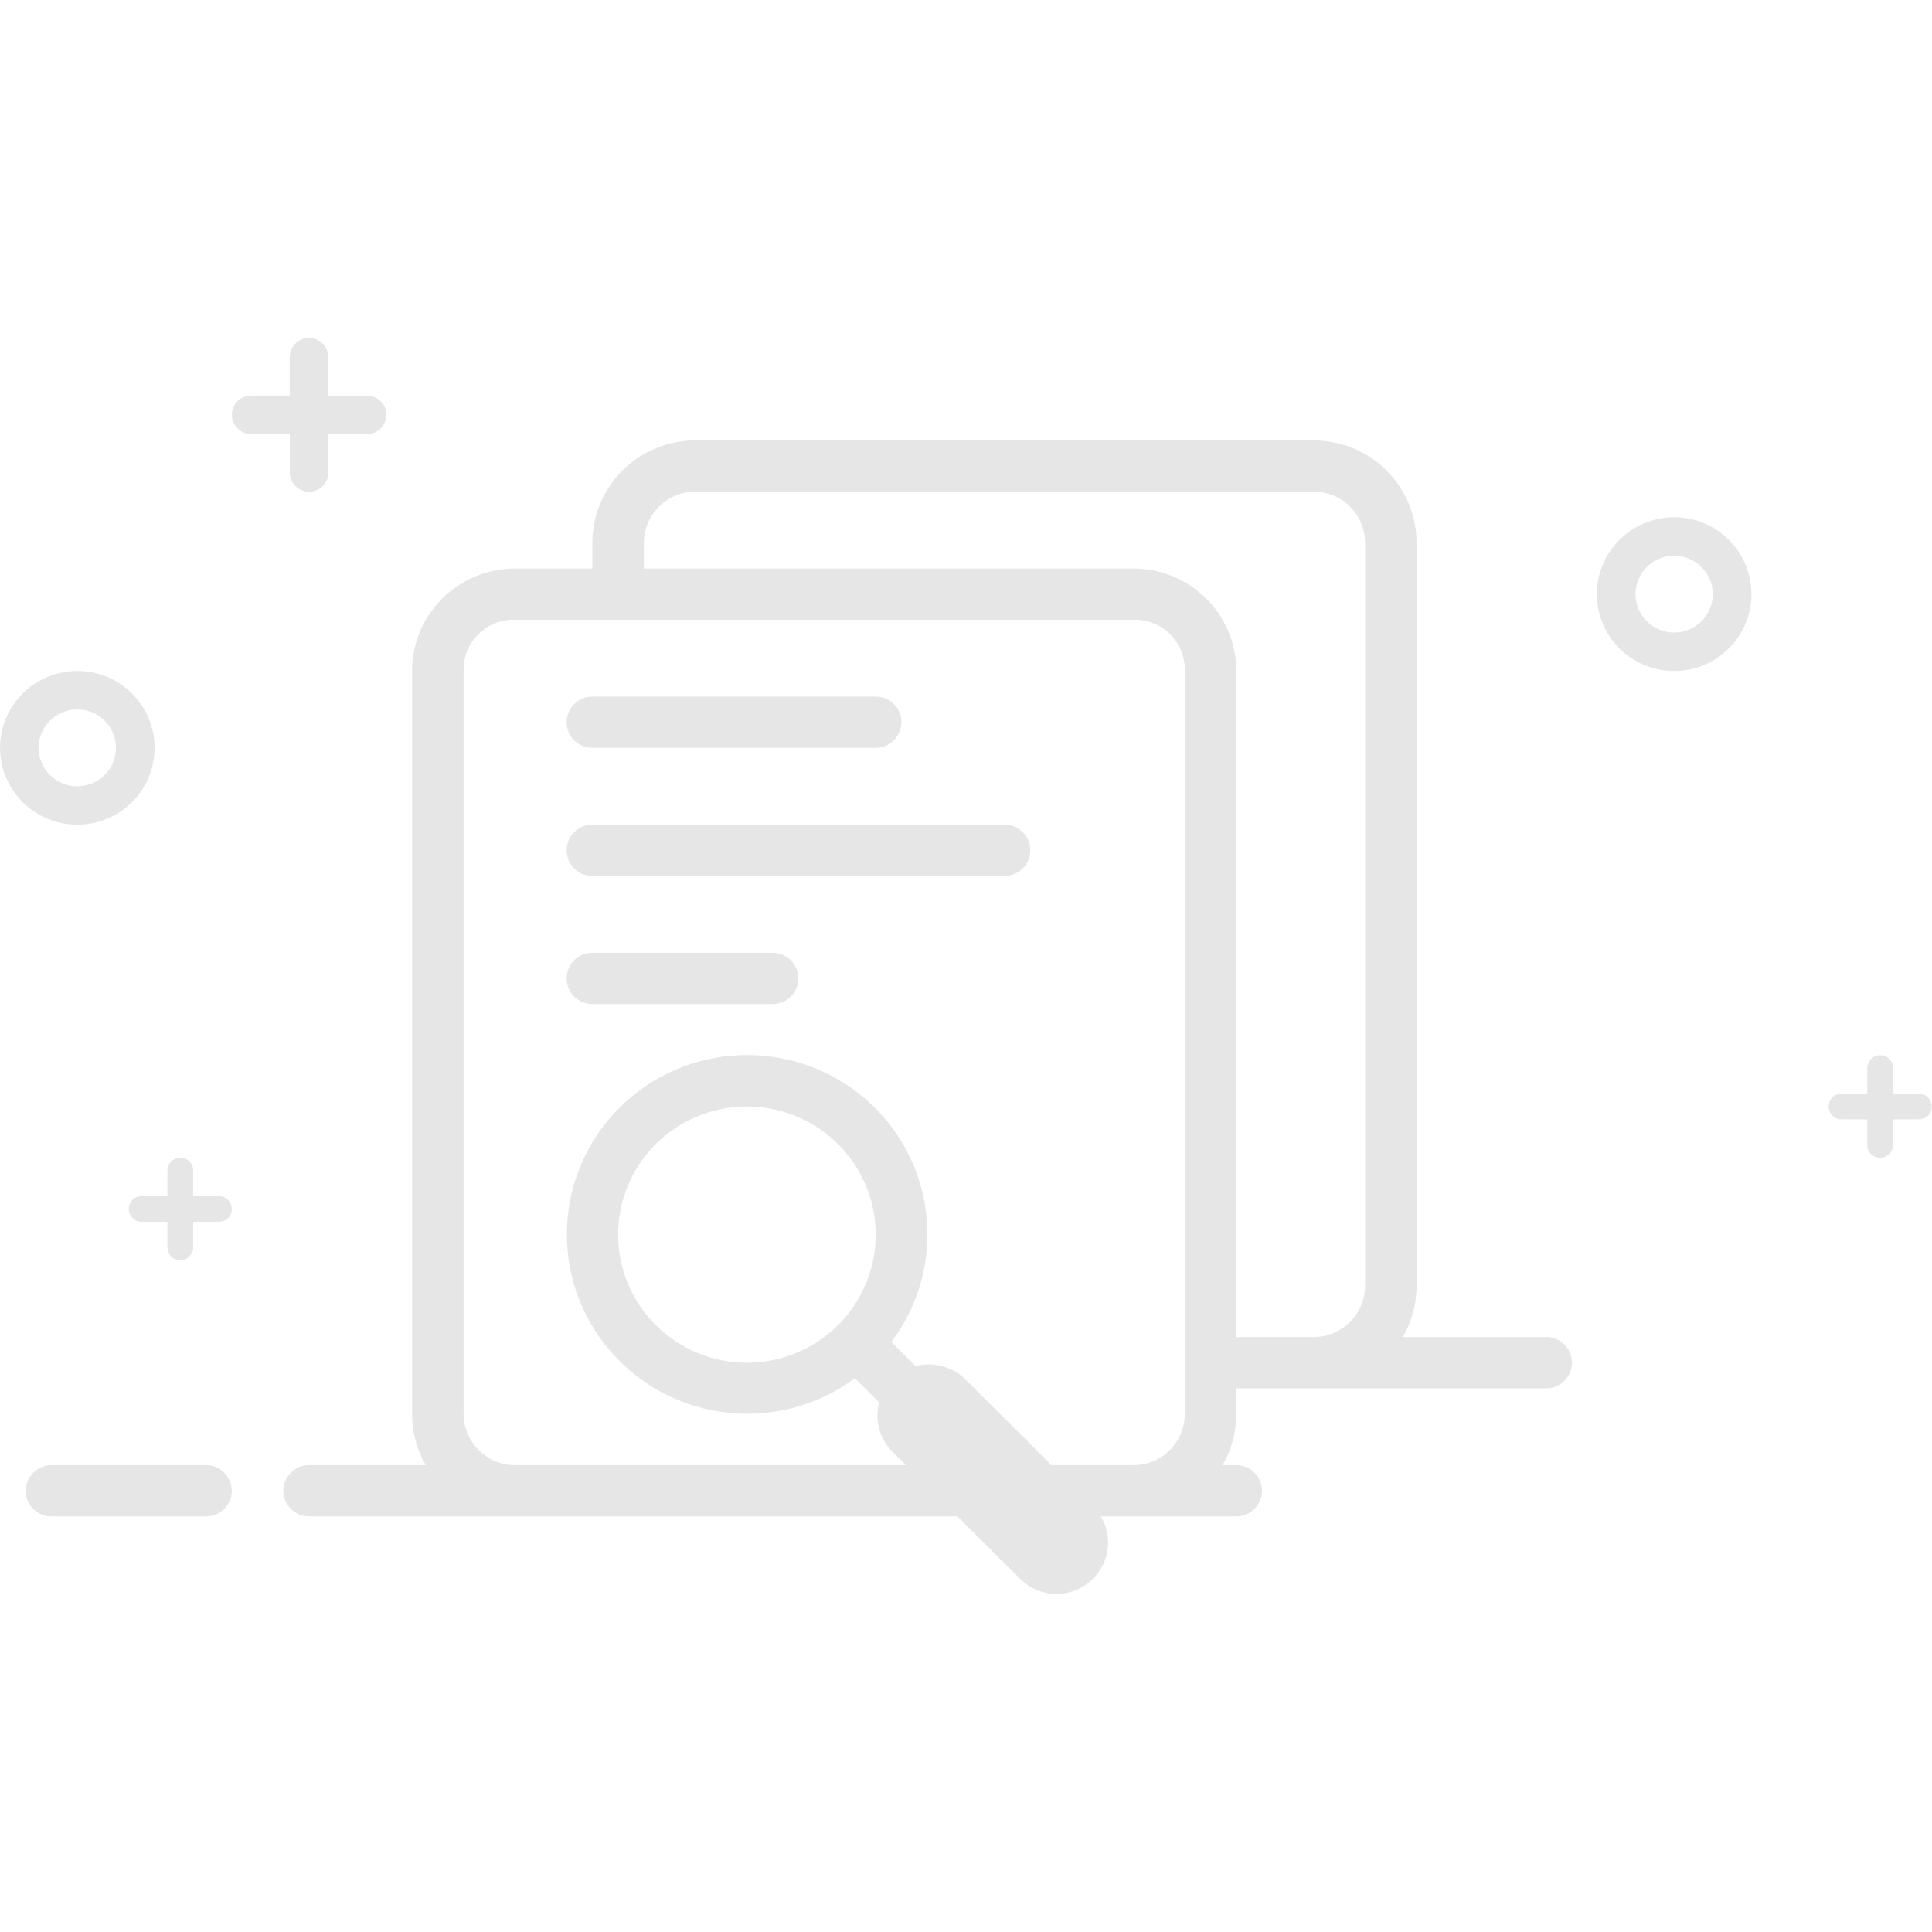
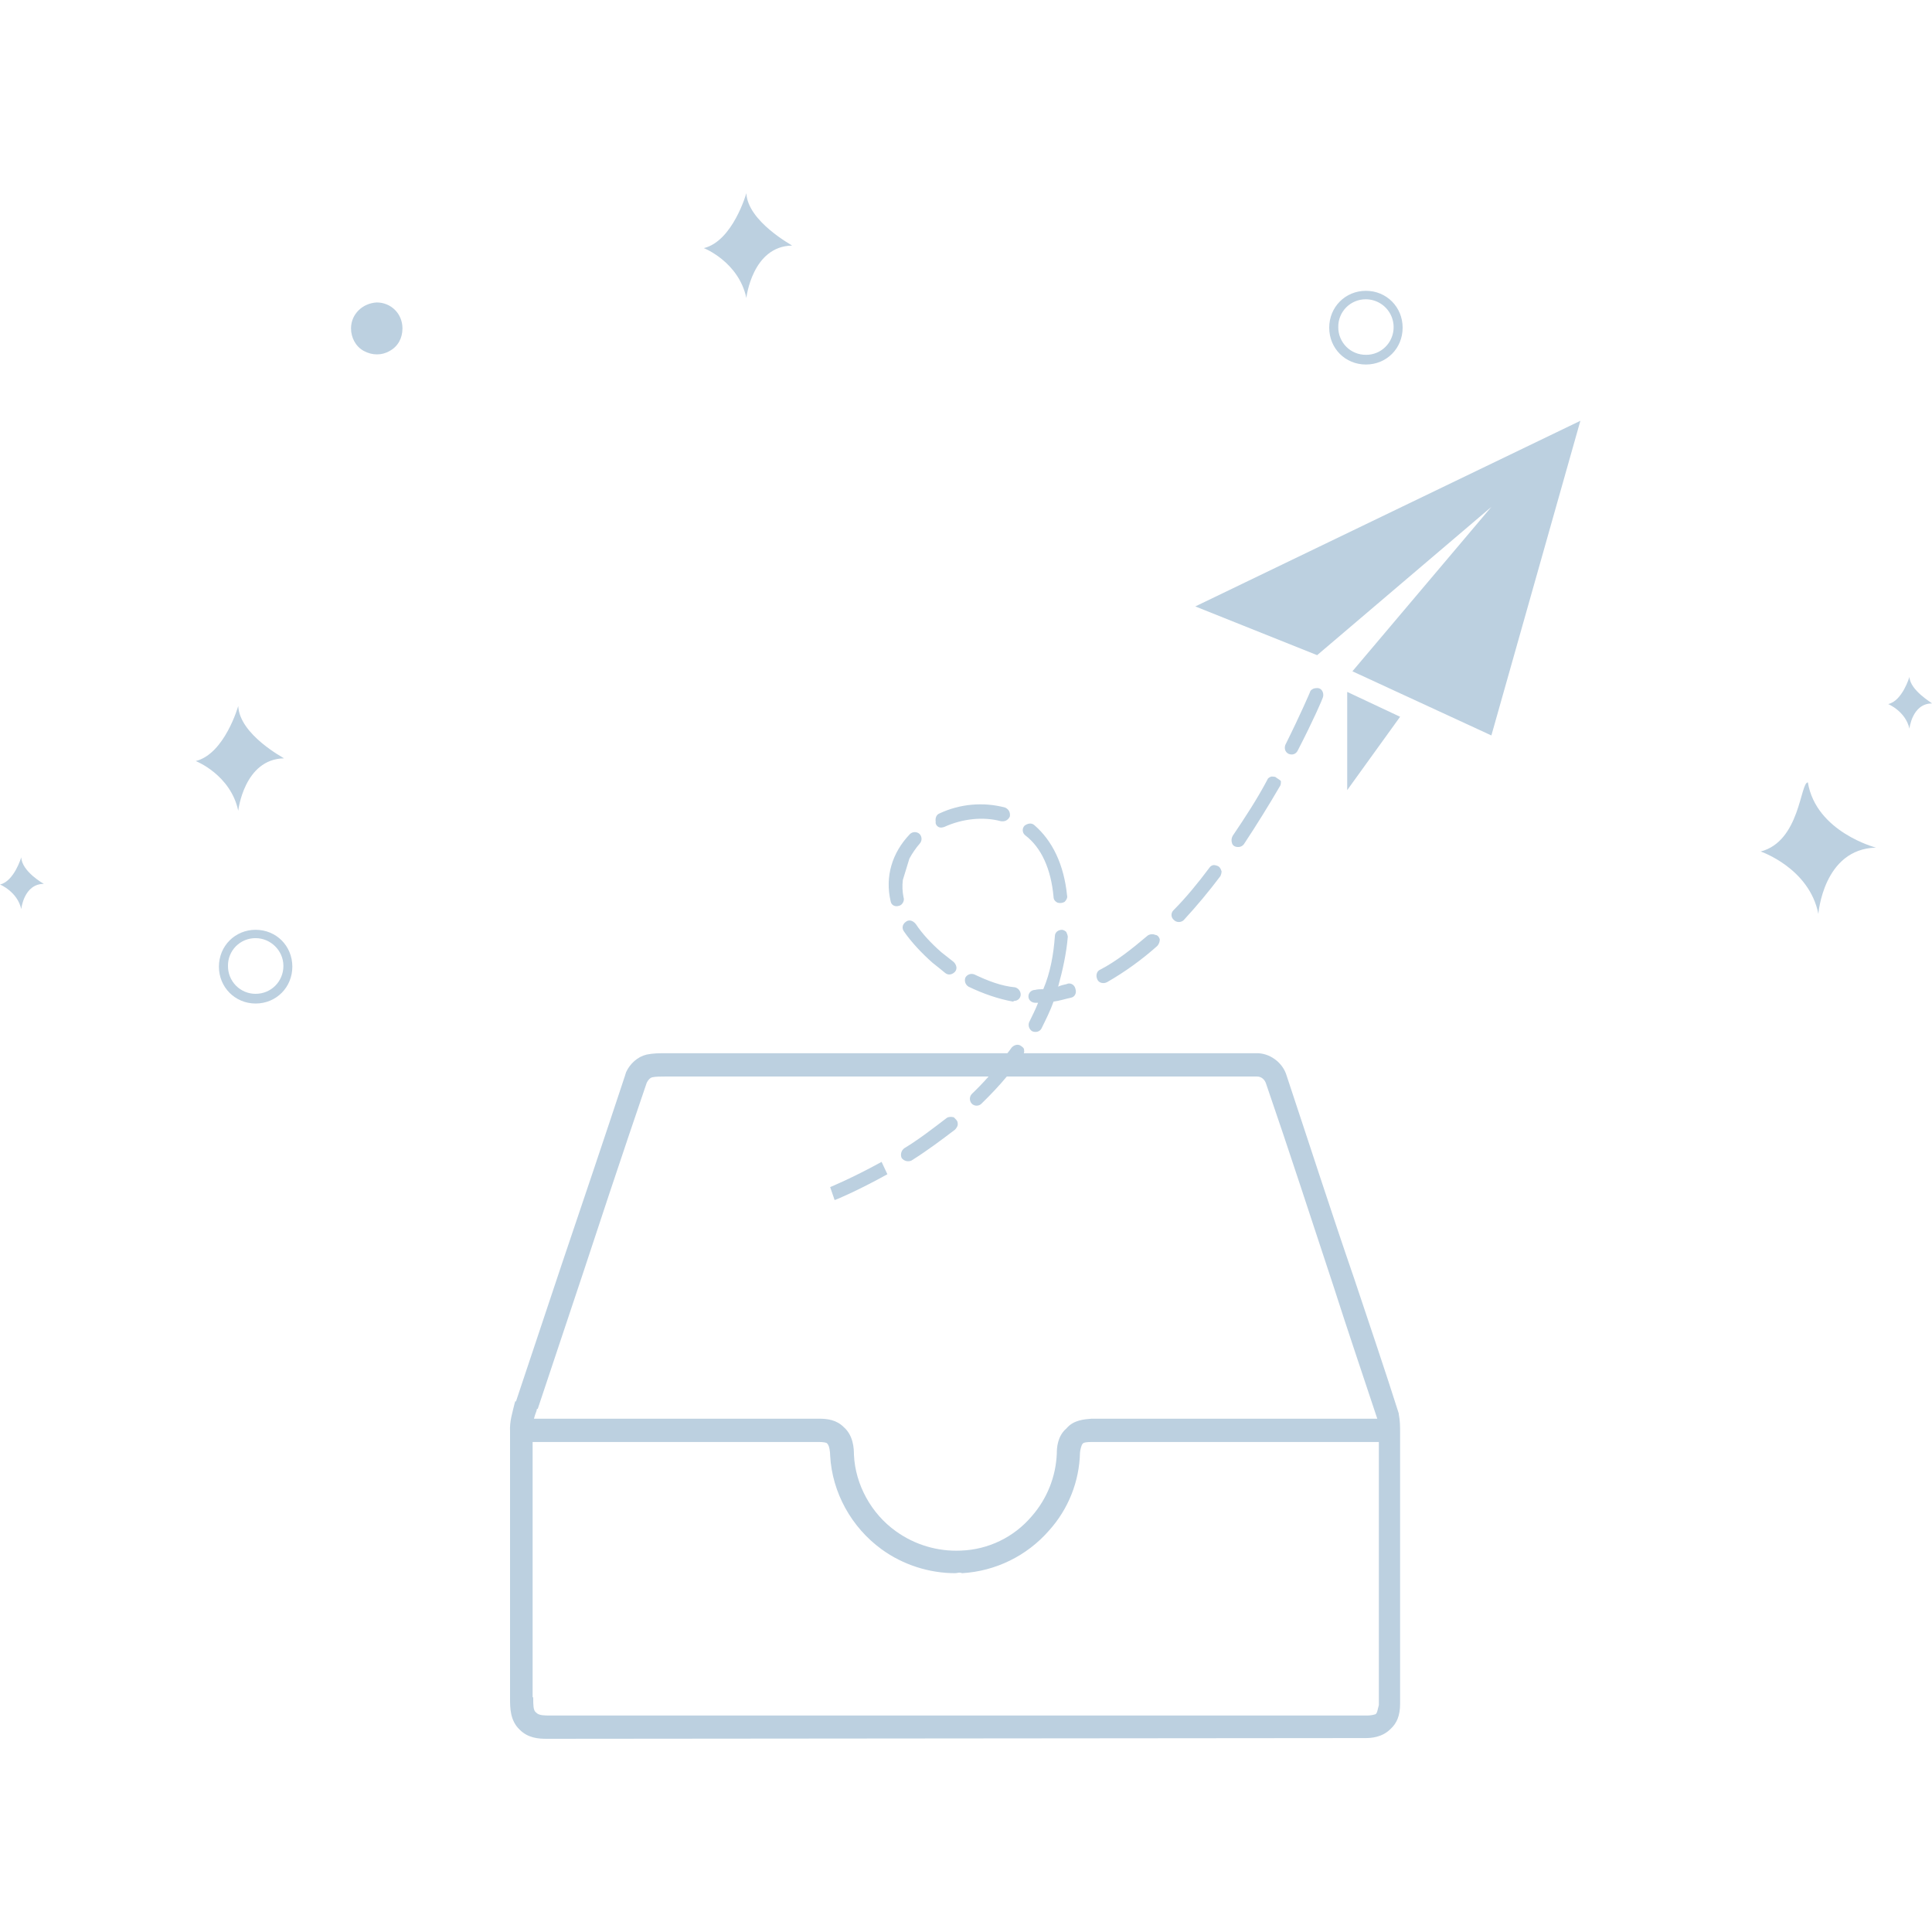
- <svg xmlns="http://www.w3.org/2000/svg" t="1722218089618" class="icon" viewBox="0 0 1575 1024" version="1.1" p-id="16552" width="200" height="200">
-   <path d="M157.48 699.633h21.2a10.474 10.474 0 0 1 10.286 10.443 10.317 10.317 0 0 1-10.285 10.443H157.48v21.106a10.474 10.474 0 0 1-10.506 10.223 10.364 10.364 0 0 1-10.49-10.238v-21.091h-21.217a10.474 10.474 0 0 1-10.286-10.443c0-5.765 4.52-10.443 10.286-10.443h21.216v-21.075a10.474 10.474 0 0 1 10.49-10.238c5.797 0 10.507 4.489 10.507 10.238v21.106z m1385.75-83.528v-21.107a10.238 10.238 0 0 0-10.49-10.238 10.474 10.474 0 0 0-10.505 10.238v21.107h-21.201a10.364 10.364 0 0 0-10.286 10.443c0 5.591 4.615 10.427 10.286 10.427h21.2v21.106c0 5.734 4.71 10.239 10.507 10.239 5.717 0 10.395-4.568 10.49-10.239v-21.106h21.217a10.317 10.317 0 0 0 10.285-10.427 10.474 10.474 0 0 0-10.285-10.443h-21.217zM780.484 960.692H251.892c-5.56 0-10.9-2.205-14.822-6.112a20.744 20.744 0 0 1-6.111-14.774c0-11.53 9.513-20.886 20.949-20.886h95.2a82.662 82.662 0 0 1-11.168-41.662V271.392c0-22.146 8.883-43.395 24.65-59.051a84.158 84.158 0 0 1 59.43-24.383h62.893v-20.98c0.016-22.162 8.884-43.41 24.65-59.067a84.158 84.158 0 0 1 59.43-24.367h503.736a84.11 84.11 0 0 1 59.445 24.367 83.213 83.213 0 0 1 24.634 59.067v605.866a82.693 82.693 0 0 1-11.183 41.662h116.133a20.902 20.902 0 1 1 0.032 41.772h-251.955v20.98a82.693 82.693 0 0 1-11.183 41.662h11.246a20.87 20.87 0 1 1 0 41.772H897.435a41.488 41.488 0 0 1-6.458 50.86 42.008 42.008 0 0 1-59.381 0l-51.113-50.86z m76.755-41.772h66.785a41.74 41.74 0 0 0 41.82-41.867V270.415a40.543 40.543 0 0 0-40.528-40.685H418.444a40.606 40.606 0 0 0-40.512 40.685v606.638c0 23.123 18.901 41.867 41.804 41.867h318.723l-10.79-10.742a41.536 41.536 0 0 1-10.915-40.37L696.94 848.07c-61.76 45.726-148.533 36.307-198.936-21.579a145.666 145.666 0 0 1 6.962-198.905c54.483-54.388 141.98-57.586 200.338-7.324a145.65 145.65 0 0 1 21.327 198.275l19.847 19.736a41.992 41.992 0 0 1 40.574 10.837l70.187 69.809z m150.581-104.43h63.193a41.898 41.898 0 0 0 41.804-41.756V167.072a41.74 41.74 0 0 0-41.804-41.756H566.693a41.898 41.898 0 0 0-41.787 41.756v20.886h398.85a84.11 84.11 0 0 1 59.444 24.383 83.213 83.213 0 0 1 24.635 59.066v543.099zM267.722 47h31.281c8.82 0 15.956 6.962 15.956 15.673 0 8.647-7.135 15.656-15.956 15.656h-31.281v31.124c0 8.774-6.994 15.878-15.751 15.878a15.909 15.909 0 0 1-11.184-4.694 15.72 15.72 0 0 1-4.568-11.184v-31.14h-31.297a15.861 15.861 0 0 1-11.246-4.536 15.688 15.688 0 0 1-4.71-11.12c0-8.663 7.135-15.672 15.956-15.672h31.282V15.877c0-8.773 6.993-15.877 15.75-15.877 8.695 0 15.752 7.088 15.752 15.877v31.109zM20.996 939.806c0-11.53 9.514-20.886 20.933-20.886h126.104a20.87 20.87 0 1 1 0 41.772H41.929c-5.56 0-10.9-2.205-14.837-6.112a20.744 20.744 0 0 1-6.096-14.774z m662.145-134.987a104.052 104.052 0 0 0 27.171-100.886 104.713 104.713 0 0 0-74.235-73.841A105.375 105.375 0 0 0 534.64 657.12a104.052 104.052 0 0 0 0 147.698 105.39 105.39 0 0 0 148.501 0zM461.917 313.274a20.949 20.949 0 0 1 20.98-20.886h230.975a20.949 20.949 0 0 1 20.996 20.886 20.949 20.949 0 0 1-20.996 20.886H482.929a20.996 20.996 0 0 1-14.853-6.096 20.76 20.76 0 0 1-6.143-14.806z m0 104.43c0-11.546 9.34-20.902 20.855-20.902H819.01a20.87 20.87 0 1 1 0 41.772H482.772a20.897 20.897 0 0 1-14.79-6.127 20.697 20.697 0 0 1-6.065-14.76z m0 104.414c0-11.53 9.372-20.886 20.949-20.886h147.068a20.87 20.87 0 1 1 0 41.772H482.882a21.028 21.028 0 0 1-14.854-6.112 20.744 20.744 0 0 1-6.11-14.774zM63.004 396.802a63.052 63.052 0 0 1-54.546-31.313 62.374 62.374 0 0 1 0-62.658 63.052 63.052 0 0 1 54.546-31.345c34.795 0 63.005 28.069 63.005 62.674s-28.21 62.642-63.005 62.642z m0-31.313c11.247 0 21.658-5.986 27.281-15.673a31.187 31.187 0 0 0 0-31.329 31.534 31.534 0 0 0-27.28-15.656c-17.39 0-31.503 14.018-31.503 31.329 0 17.295 14.113 31.313 31.502 31.329z m1301.782-93.987c-34.794 0-63.004-28.053-63.004-62.658s28.21-62.658 63.004-62.658c34.779 0 62.99 28.053 62.99 62.658s-28.195 62.658-63.005 62.658z m0-31.33c11.247 0 21.642-5.969 27.281-15.656a31.187 31.187 0 0 0 0-31.344 31.534 31.534 0 0 0-27.28-15.657c-17.39 0-31.503 14.019-31.503 31.345 0 17.279 14.113 31.313 31.502 31.313z" fill="#E6E6E6" p-id="16553" />
+ <svg xmlns="http://www.w3.org/2000/svg" t="1727940204312" class="icon" viewBox="0 0 1280 1024" version="1.1" p-id="4829" width="200" height="200">
+   <path d="M157.84 339.728s-8.96 31.728-28.16 36.48c0 0 23.04 8.992 28.16 32.928 0 0 3.84-34.224 30.32-34.72 0-0.224-29.44-15.568-30.32-34.688zM494.48 0s-8.96 31.728-28.16 36.384c0 0 23.04 9.008 28.16 33.024 0 0 3.84-34.304 30.32-34.704 0-0.24-29.44-16-30.32-34.704z m-325.12 488.016c-13.6 0-24.32 10.688-24.32 24.432 0 13.648 10.72 24.416 24.32 24.416 13.68 0 24.32-10.768 24.32-24.416 0-13.744-10.64-24.432-24.32-24.432z m0 42.416a18.208 18.208 0 0 1-13.008-5.392 18.352 18.352 0 0 1-5.312-13.088 18.128 18.128 0 0 1 18.32-18.4c9.84 0 18.4 8.128 18.4 18.4 0 10.288-8.16 18.48-18.4 18.48zM904.96 64.672c-13.68 0-24.32 10.768-24.32 24.416 0 13.744 10.64 24.416 24.32 24.416s24.32-10.672 24.32-24.416c0-13.648-10.64-24.416-24.32-24.416z m0 42.4a18.128 18.128 0 0 1-13.008-5.328 18.272 18.272 0 0 1-5.312-13.056 18.128 18.128 0 0 1 18.32-18.4 18.464 18.464 0 0 1 13.008 31.456 18.128 18.128 0 0 1-13.008 5.344zM14.08 440s-4.72 15.904-14.08 18c0 0 11.52 4.736 14.08 16.304 0 0 1.68-16.72 14.96-16.72 0 0-14.56-8.112-14.96-17.6z m1250.96-119.536s-4.64 15.904-14.08 18c0 0 11.52 4.736 14.08 16.304 0 0 1.76-16.72 14.96-16.72 0-0.4-14.48-8.592-14.96-17.6z m-67.28 69.888c-5.12 0-5.12 39.04-31.28 45.792 0 0 32.24 10.928 38.24 41.376 0 0 3.2-43.072 38.16-43.952 0 0-39.68-10.272-45.12-43.216zM249.6 72.384c-9.36 0.48-17.04 7.712-17.04 17.184 0 5.952 2.96 11.968 8.48 14.944 5.6 3.04 12 3.04 17.12 0 5.52-2.976 8.48-8.512 8.48-14.944 0-9.872-7.68-17.184-17.04-17.184z m164.352 516.16l1.024 0.208c1.536-2.208 3.584-4.208 5.12-6.416-2.56 2-4.608 4-6.144 6.224z" fill="#BCD0E0" p-id="4830" />
+   <path d="M926.72 808.864v-0.4c-9.36-29.552-19.6-59.52-29.44-89.088-15.36-44.576-29.84-89.568-44.8-134.56-2.56-8.992-11.52-15.424-20.48-15.024H440.32c-3.44 0-7.68 0-11.92 0.896-6 1.44-10.96 5.936-13.6 11.648-0.24 0.88-0.56 1.68-0.8 2.56-13.52 40.896-28.16 84.352-41.92 125.008l-30.24 90.608-0.48-0.16-0.48 1.696c-1.28 5.536-3.36 11.568-2.96 18.4v176.96c0 6.032 0 14.544 6.4 20.56 5.52 5.552 12.4 6.032 17.92 6.032l542.32-0.48c3.84 0 11.04-0.4 16.64-5.952 4.24-3.84 6.4-8.992 6.4-16.704V821.328c0-3.856 0-8.128-0.88-12.464z m-571.28-2.08l0.32-1.44 0.48 0.16 30.32-90.88c25.76-78.4 40.64-121.44 41.84-125.056v-0.08c0.88-1.76 2.08-3.376 3.84-3.776 2.08-0.48 5.52-0.48 8.08-0.48h392.56c2.96 0 5.12 2.16 5.92 4.736 15.36 44.576 29.92 89.568 44.8 134.56 9.28 28.992 19.28 58.4 28.88 87.392H723.2c-4.72 0.4-11.92 0.8-16.64 6.432-6 5.136-6.4 12.848-6.4 16.704a67.072 67.072 0 0 1-16.64 41.536 64.4 64.4 0 0 1-46.96 22.72 68.32 68.32 0 0 1-43.04-12.848c-16.24-11.568-26.88-30.848-27.76-50.608 0-4.256-0.4-12.848-6.8-18.4-4.72-4.736-10.72-5.536-16.24-5.536H353.76c0.4-1.6 0.96-3.36 1.68-5.136z m558.08 194.88c-0.88 3.856-1.28 5.152-1.76 5.632l-0.4 0.4a18.08 18.08 0 0 1-6 0.88h-540.96c-3.44 0-7.28 0-8.96-1.76l-0.48-0.416c-1.68-1.28-1.68-5.12-1.68-8.992v-0.88h-0.4V827.344h189.44c2.96 0 5.12 0.4 5.52 0.8l0.4 0.48c1.28 1.28 1.76 5.552 1.76 7.712 1.28 24.432 14.08 47.568 34.08 62.112 14.08 10.272 31.6 15.824 48.64 15.824 1.76 0 2.56-0.8 4.72 0a82.88 82.88 0 0 0 57.6-28.288 79.728 79.728 0 0 0 20.48-51.408c0-1.28 0.88-5.136 1.68-5.952l0.48-0.48c0.4-0.4 2.08-0.8 5.92-0.8h189.92v174.32z" fill="#BCD0E0" p-id="4831" />
+   <path d="M874.24 328.16c-0.88-0.4-2.16-0.4-3.84 0-0.88 0.48-2.16 0.88-2.56 2.56 0 0-6 14.144-16.24 34.72-0.8 2.16-0.4 4.736 2.16 6.016 2.16 0.88 4.72 0.4 6-2.16 10.64-20.576 16.64-34.72 16.64-35.12 0.8-2.16 0-5.12-2.16-6.016z m-29.04 58.72c-0.8-0.4-2.08-0.4-2.96-0.4-0.88 0.4-2.16 0.8-2.56 2.08-6.8 12.864-14.96 25.312-23.04 37.28a5.84 5.84 0 0 0-0.4 4.736c0.4 1.696 2.08 2.576 3.84 2.576a4.624 4.624 0 0 0 4.24-2.16 809.36 809.36 0 0 0 23.92-38.56c0.4-0.8 0.4-2.096 0.4-2.976-1.28-1.28-2.56-1.696-3.44-2.56z m-37.92 59.12a8.256 8.256 0 0 0-3.04-0.88 3.84 3.84 0 0 0-2.96 1.76c-7.68 10.288-15.76 20.096-23.92 28.288a4.32 4.32 0 0 0 0.48 6.432c1.68 1.68 4.64 1.68 6.4 0a376.4 376.4 0 0 0 24.32-29.168 8.688 8.688 0 0 0 0.8-2.976c-0.4-1.28-0.8-2.56-2.08-3.456z m-41.84 45.392a5.296 5.296 0 0 0-5.12 0.48c-10.64 9.008-20.88 17.12-31.6 22.656-2.08 0.88-2.96 3.856-1.68 6.432 0.88 2.16 3.84 3.04 6.4 1.76 11.888-6.816 23.04-14.88 33.28-24a6.64 6.64 0 0 0 1.68-4.272c-0.4-1.76-1.68-3.04-2.96-3.04z m-52.88 36c-0.48-2.976-3.44-4.672-6-3.376-1.68 0.4-3.84 0.8-5.52 1.68 2.96-10.688 5.52-22.24 6.4-33.008 0-0.8-0.48-2.096-0.88-2.976-0.4-0.88-2.16-1.696-2.96-1.696-2.56 0-4.72 1.696-4.72 4.256-0.88 11.968-2.96 24.032-7.68 35.104-1.68 0-3.84 0-5.52 0.48-2.4 0-4.32 1.936-4.32 4.272 0 2.56 2.16 4.256 4.72 4.256h1.68c-1.68 4.32-3.84 8.592-5.92 12.848a4.96 4.96 0 0 0 2.08 6.032c2.16 0.88 4.72 0.4 6-1.696 2.96-6.016 6-12.048 8.08-17.984 3.84-0.48 7.68-1.76 11.52-2.576 2.56-0.48 3.84-3.04 3.04-5.632z m-40.16-1.28c-8.96-0.816-17.92-4.272-26.88-8.528a4.768 4.768 0 0 0-5.92 2.08 4.96 4.96 0 0 0 2.08 6.032c9.84 4.736 19.68 8.112 29.44 9.888l0.88-0.48a4.224 4.224 0 0 0 4.24-4.272 5.04 5.04 0 0 0-3.84-4.736z m-40.48-16.72l-8.16-6.432c-6.8-5.936-12.8-12.368-17.04-18.8-2.16-2.56-4.72-3.04-6.8-1.28-2.16 1.68-2.56 4.256-0.88 6.432 4.72 6.816 11.52 14.128 18.8 20.56 2.56 2.08 5.92 4.656 8.48 6.832 2.16 1.68 4.72 0.88 6.4-0.896 1.76-2.08 0.88-4.64-0.8-6.416z m-22.64-84.832a4.688 4.688 0 0 0-6.4 0c-11.92 12.448-16.64 28.272-12.8 44.576 0.4 2.576 2.96 3.856 5.52 2.976 2.16-0.4 3.84-3.36 3.04-5.536a35.088 35.088 0 0 1-0.48-11.568l4.32-14.144c1.92-3.52 4.16-6.832 6.8-9.872a4.72 4.72 0 0 0 0-6.432z m56.72-17.52a64.032 64.032 0 0 0-43.52 3.856c-2.08 0.8-2.96 2.976-2.56 5.552-0.4 1.68 1.28 3.84 3.44 3.84 0.4 0 0.88 0 2.16-0.384 12.32-5.632 26-6.912 37.52-3.856 2.56 0.4 4.72-0.48 6-3.056 0.4-2.56-0.48-4.656-3.04-5.952z m40.96 58.24c-2.08-20.56-9.76-36.384-21.76-46.672-2.08-1.76-4.64-0.88-6.4 0.4a4.32 4.32 0 0 0 0.48 6.432c10.64 8.112 17.04 22.24 18.72 40.736 0 1.68 0.88 2.96 2.56 3.84a6.08 6.08 0 0 0 4.72-0.48c0.88-0.8 2.16-2.56 1.68-4.256zM678.4 567.712c0.4-0.48-0.4-1.76-1.68-2.56-2.16-1.776-4.72-0.896-6.4 0.8-0.96 1.28-1.84 2.56-2.88 3.84-3.84 5.312-8 10.448-12.48 15.424-3.44 3.936-7.2 7.792-11.12 11.568a4.72 4.72 0 0 0 0 6.432c1.68 1.76 4.72 1.76 6.4 0 6-5.856 11.68-11.808 16.8-18 4-4.64 7.6-9.552 10.96-14.528a2.88 2.88 0 0 0 0.32-0.896c0.24-0.72 0.4-1.52 0.08-2.08z m-43.92 48.352c0-1.68-1.76-2.96-2.56-3.84-1.76-0.416-3.44-0.416-4.72 0.48-8.96 6.816-18.32 14.128-28.16 20.08a5.424 5.424 0 0 0-1.68 6.416c1.68 2.176 4.24 2.576 6.4 1.76 10.24-6.4 20-13.728 28.96-20.544 0.88-0.896 2.16-2.576 1.76-4.352z m-50.4 25.712c-19.6 10.768-34.08 16.704-34.08 16.704l2.96 8.608c0.4 0 14.96-6.032 34.96-17.12l-3.84-8.192z m308.48-311.36v65.056l35.04-48.592-35.04-16.48z m-100.64-56.64l80.72 32.288 115.44-98.24L896 316.752l92.08 42.496L1047.04 150.784l-255.12 122.992z m120.56 538.144c0.16 0.56 0.4 1.12 0.56 1.696 0.48 2.16 0.48 5.12 0.48 7.712v6.016h5.36v-15.424h-6.4z" fill="#BCD0E0" p-id="4832" />
</svg>
